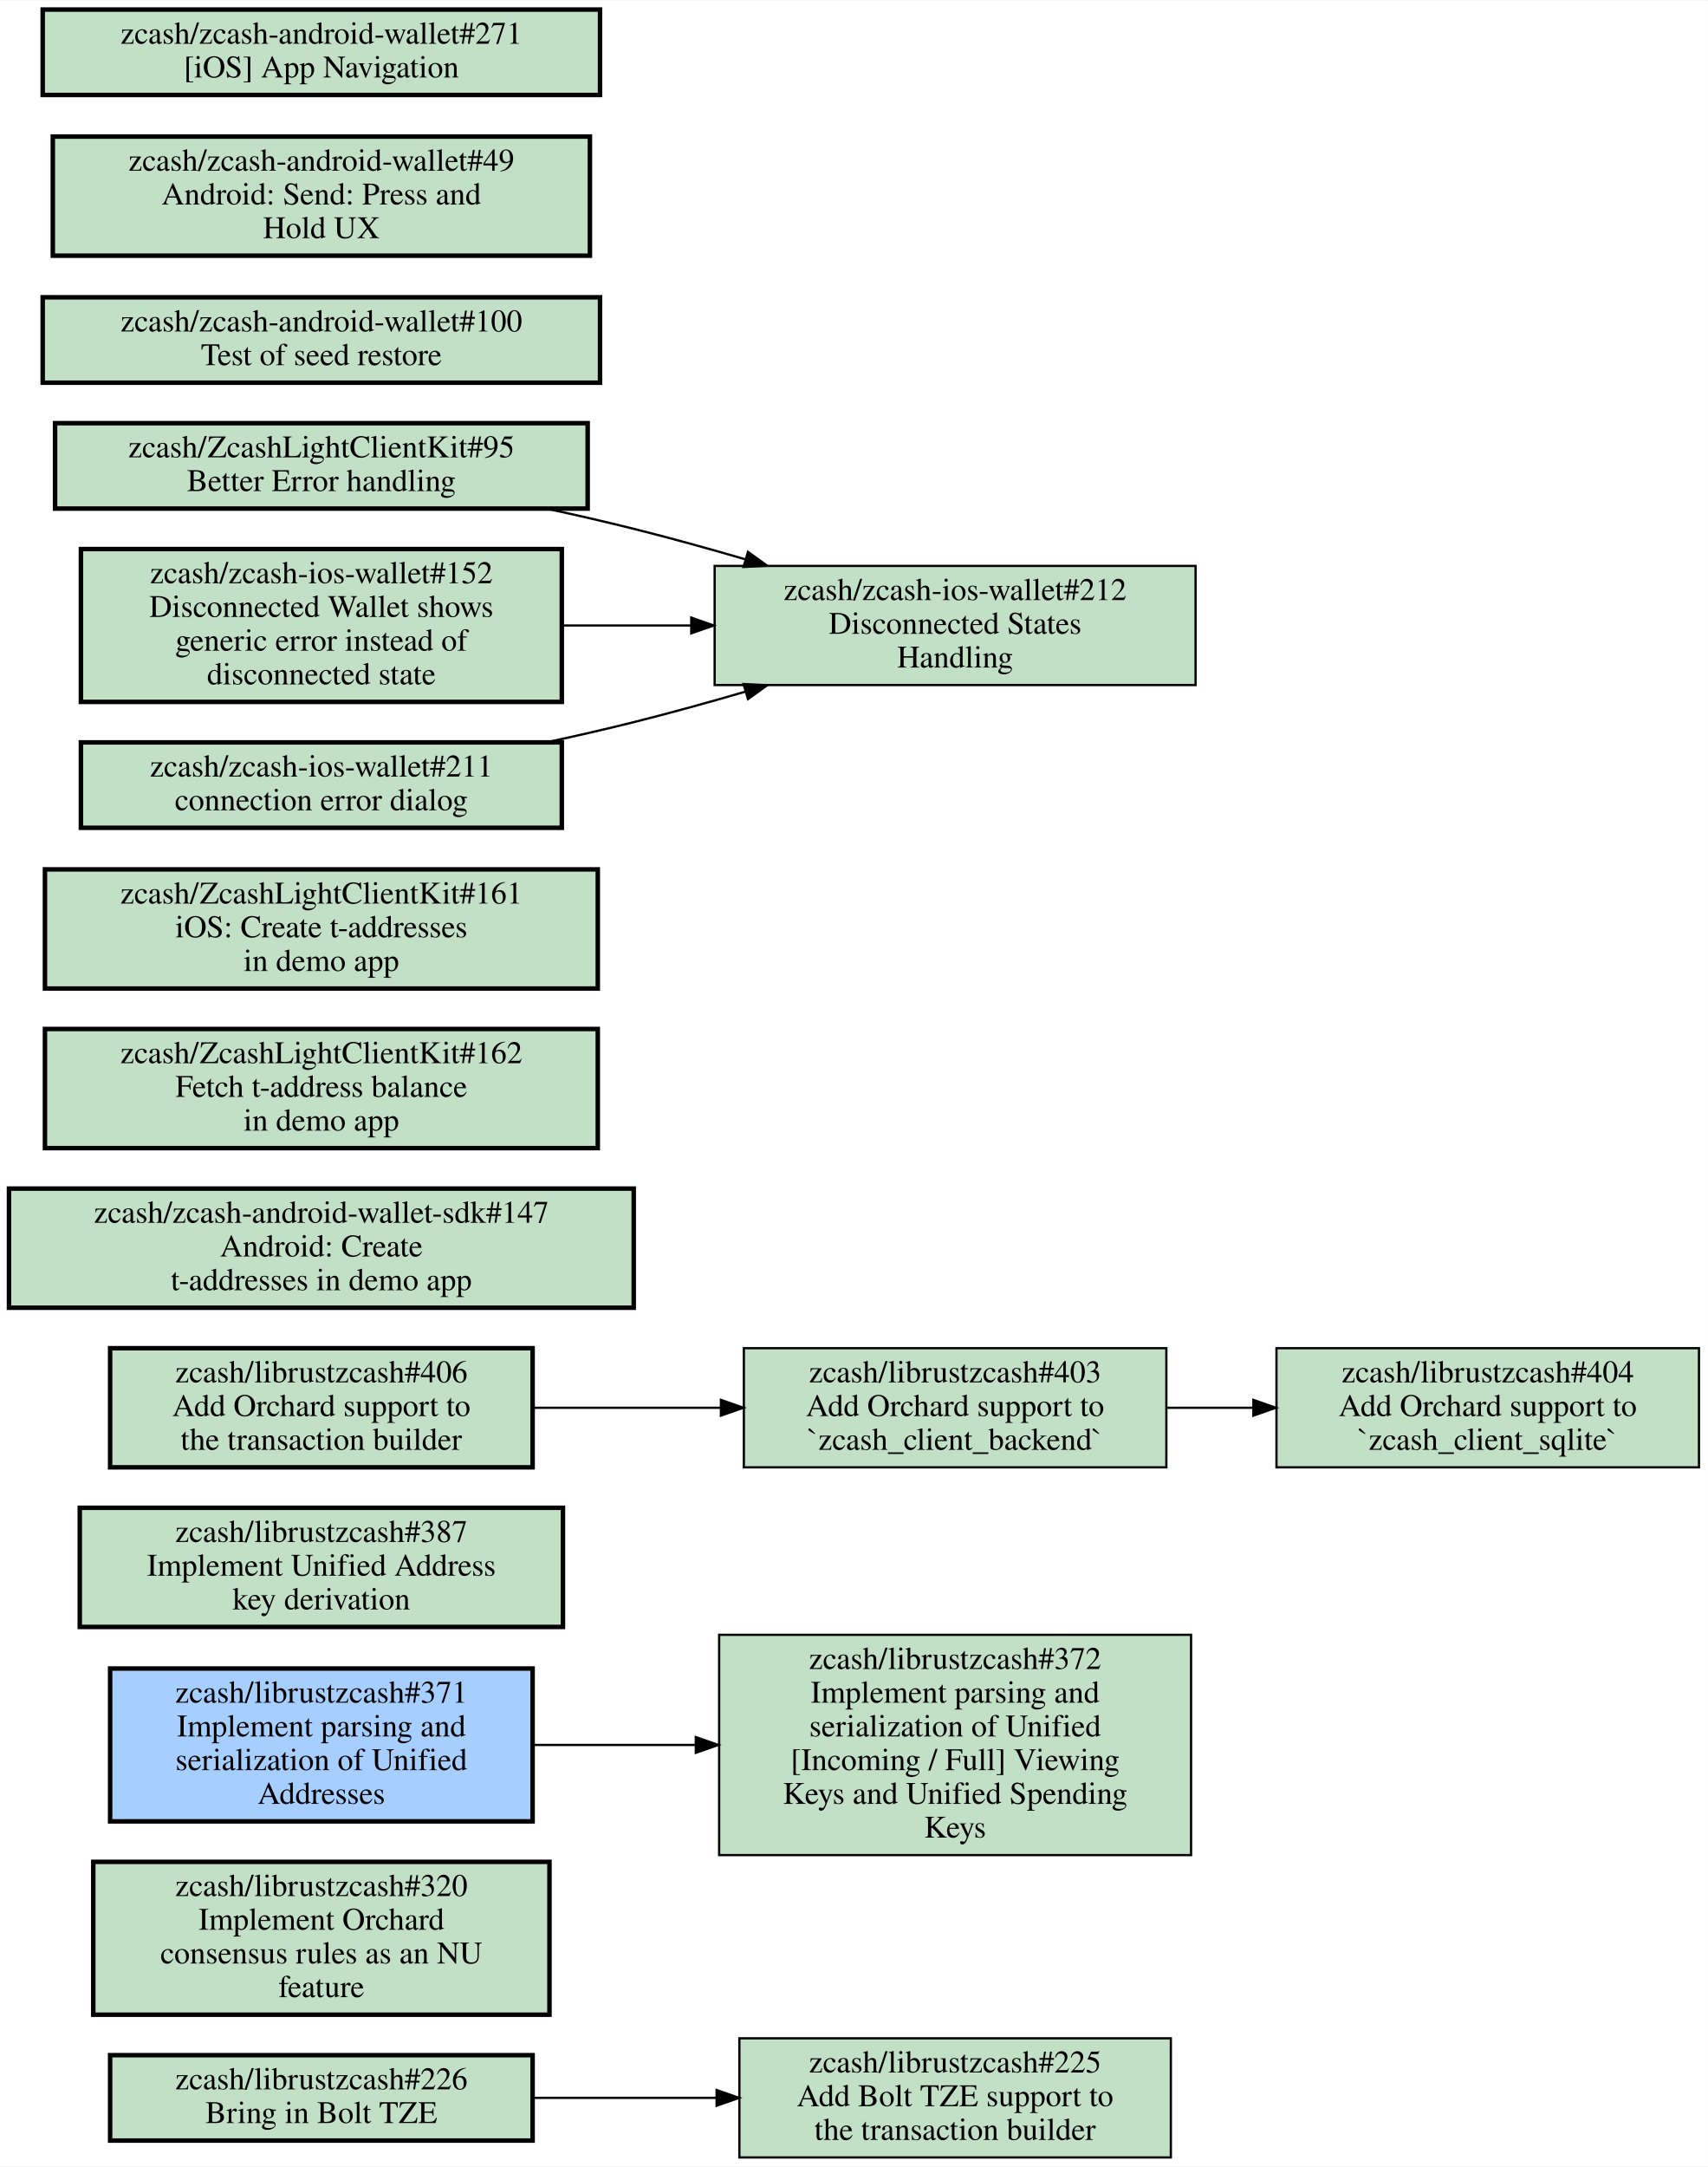
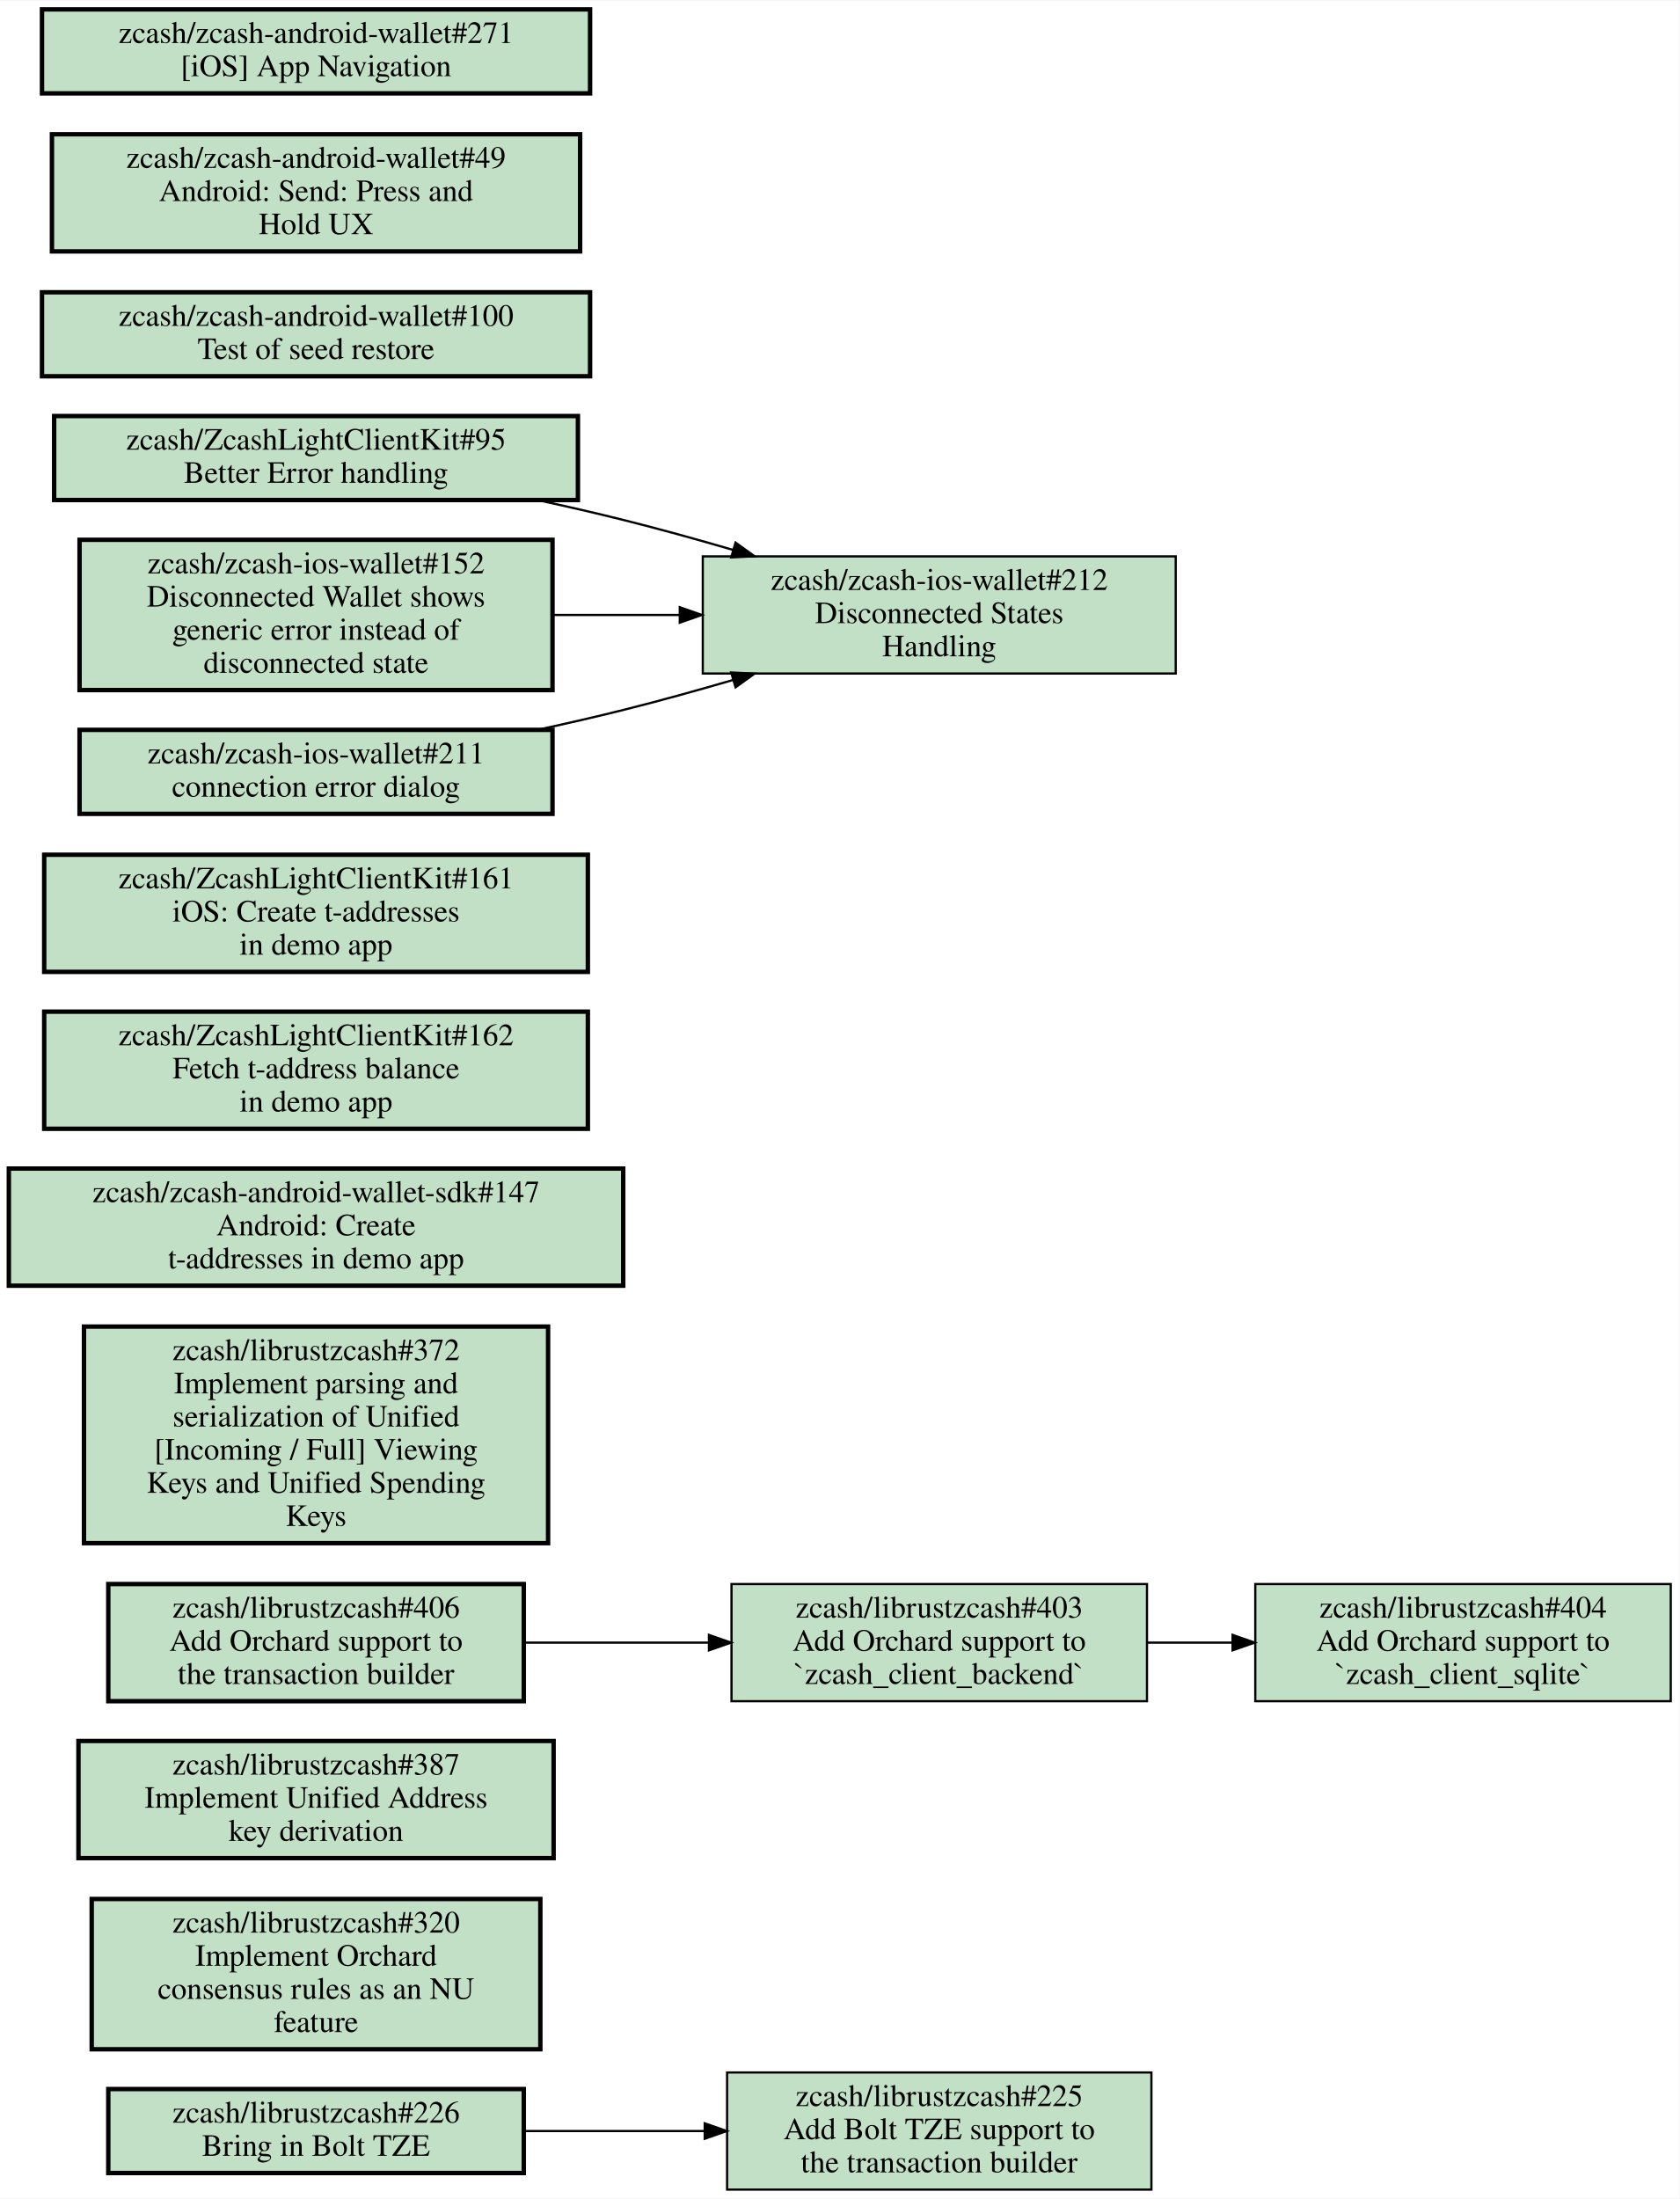
- <svg xmlns="http://www.w3.org/2000/svg" xmlns:xlink="http://www.w3.org/1999/xlink" width="760pt" height="964pt" viewBox="0.00 0.00 760.00 963.50">
-   <g id="graph0" class="graph" transform="scale(1 1) rotate(0) translate(4 959.5)">
-     <polygon fill="#ffffff" stroke="transparent" points="-4,4 -4,-959.5 756,-959.5 756,4 -4,4" />
+ <svg xmlns="http://www.w3.org/2000/svg" xmlns:xlink="http://www.w3.org/1999/xlink" width="760pt" height="995pt" viewBox="0.00 0.00 760.00 994.50">
+   <g id="graph0" class="graph" transform="scale(1 1) rotate(0) translate(4 990.5)">
+     <polygon fill="#ffffff" stroke="transparent" points="-4,4 -4,-990.5 756,-990.5 756,4 -4,4" />
    <g id="node1" class="node">
      <g id="a_node1">
        <a xlink:href="https://github.com/zcash/librustzcash/issues/226" xlink:title="zcash/librustzcash#226&#10;Bring in Bolt TZE" target="_blank">
          <polygon fill="#c2e0c6" stroke="#000000" stroke-width="2" points="233,-45.5 45,-45.5 45,-7.5 233,-7.5 233,-45.5" />
          <text text-anchor="middle" x="139" y="-30.3" font-family="Times,serif" font-size="14.00" fill="#000000">zcash/librustzcash#226</text>
          <text text-anchor="middle" x="139" y="-15.3" font-family="Times,serif" font-size="14.00" fill="#000000">Bring in Bolt TZE</text>
        </a>
      </g>
    </g>
    <g id="node2" class="node">
      <g id="a_node2">
        <a xlink:href="https://github.com/zcash/librustzcash/issues/225" xlink:title="zcash/librustzcash#225&#10;Add Bolt TZE support to&#10;the transaction builder" target="_blank">
          <polygon fill="#c2e0c6" stroke="#000000" points="517,-53 325,-53 325,0 517,0 517,-53" />
          <text text-anchor="middle" x="421" y="-37.8" font-family="Times,serif" font-size="14.00" fill="#000000">zcash/librustzcash#225</text>
          <text text-anchor="middle" x="421" y="-22.8" font-family="Times,serif" font-size="14.00" fill="#000000">Add Bolt TZE support to</text>
          <text text-anchor="middle" x="421" y="-7.8" font-family="Times,serif" font-size="14.00" fill="#000000">the transaction builder</text>
        </a>
      </g>
    </g>
    <g id="edge1" class="edge">
      <path fill="none" stroke="#000000" d="M233.29,-26.5C259.42,-26.5 287.95,-26.5 314.71,-26.5" />
      <polygon fill="#000000" stroke="#000000" points="314.87,-30 324.87,-26.5 314.87,-23 314.87,-30" />
    </g>
    <g id="node3" class="node">
      <g id="a_node3">
        <a xlink:href="https://github.com/zcash/librustzcash/issues/320" xlink:title="zcash/librustzcash#320&#10;Implement Orchard&#10;consensus rules as an NU&#10;feature" target="_blank">
          <polygon fill="#c2e0c6" stroke="#000000" stroke-width="2" points="240.5,-131.5 37.5,-131.5 37.5,-63.5 240.5,-63.5 240.5,-131.5" />
          <text text-anchor="middle" x="139" y="-116.3" font-family="Times,serif" font-size="14.00" fill="#000000">zcash/librustzcash#320</text>
          <text text-anchor="middle" x="139" y="-101.3" font-family="Times,serif" font-size="14.00" fill="#000000">Implement Orchard</text>
          <text text-anchor="middle" x="139" y="-86.3" font-family="Times,serif" font-size="14.00" fill="#000000">consensus rules as an NU</text>
          <text text-anchor="middle" x="139" y="-71.3" font-family="Times,serif" font-size="14.00" fill="#000000">feature</text>
        </a>
      </g>
    </g>
    <g id="node4" class="node">
      <g id="a_node4">
-         <a xlink:href="https://github.com/zcash/librustzcash/issues/371" xlink:title="zcash/librustzcash#371&#10;Implement parsing and&#10;serialization of Unified&#10;Addresses" target="_blank">
-           <polygon fill="#a6cfff" stroke="#000000" stroke-width="2" points="233,-217.5 45,-217.5 45,-149.5 233,-149.5 233,-217.5" />
-           <text text-anchor="middle" x="139" y="-202.3" font-family="Times,serif" font-size="14.00" fill="#000000">zcash/librustzcash#371</text>
-           <text text-anchor="middle" x="139" y="-187.3" font-family="Times,serif" font-size="14.00" fill="#000000">Implement parsing and</text>
-           <text text-anchor="middle" x="139" y="-172.3" font-family="Times,serif" font-size="14.00" fill="#000000">serialization of Unified</text>
-           <text text-anchor="middle" x="139" y="-157.3" font-family="Times,serif" font-size="14.00" fill="#000000">Addresses</text>
+         <a xlink:href="https://github.com/zcash/librustzcash/issues/387" xlink:title="zcash/librustzcash#387&#10;Implement Unified Address&#10;key derivation" target="_blank">
+           <polygon fill="#c2e0c6" stroke="#000000" stroke-width="2" points="246.5,-203 31.5,-203 31.5,-150 246.5,-150 246.5,-203" />
+           <text text-anchor="middle" x="139" y="-187.8" font-family="Times,serif" font-size="14.00" fill="#000000">zcash/librustzcash#387</text>
+           <text text-anchor="middle" x="139" y="-172.8" font-family="Times,serif" font-size="14.00" fill="#000000">Implement Unified Address</text>
+           <text text-anchor="middle" x="139" y="-157.8" font-family="Times,serif" font-size="14.00" fill="#000000">key derivation</text>
        </a>
      </g>
    </g>
    <g id="node5" class="node">
      <g id="a_node5">
-         <a xlink:href="https://github.com/zcash/librustzcash/issues/372" xlink:title="zcash/librustzcash#372&#10;Implement parsing and&#10;serialization of Unified&#10;[Incoming / Full] Viewing&#10;Keys and Unified Spending&#10;Keys" target="_blank">
-           <polygon fill="#c2e0c6" stroke="#000000" points="526,-232.5 316,-232.5 316,-134.5 526,-134.5 526,-232.5" />
-           <text text-anchor="middle" x="421" y="-217.3" font-family="Times,serif" font-size="14.00" fill="#000000">zcash/librustzcash#372</text>
-           <text text-anchor="middle" x="421" y="-202.3" font-family="Times,serif" font-size="14.00" fill="#000000">Implement parsing and</text>
-           <text text-anchor="middle" x="421" y="-187.3" font-family="Times,serif" font-size="14.00" fill="#000000">serialization of Unified</text>
-           <text text-anchor="middle" x="421" y="-172.3" font-family="Times,serif" font-size="14.00" fill="#000000">[Incoming / Full] Viewing</text>
-           <text text-anchor="middle" x="421" y="-157.3" font-family="Times,serif" font-size="14.00" fill="#000000">Keys and Unified Spending</text>
-           <text text-anchor="middle" x="421" y="-142.3" font-family="Times,serif" font-size="14.00" fill="#000000">Keys</text>
-         </a>
-       </g>
-     </g>
-     <g id="edge2" class="edge">
-       <path fill="none" stroke="#000000" d="M233.29,-183.5C256.41,-183.5 281.42,-183.5 305.41,-183.5" />
-       <polygon fill="#000000" stroke="#000000" points="305.62,-187 315.62,-183.5 305.62,-180 305.62,-187" />
+         <a xlink:href="https://github.com/zcash/librustzcash/issues/403" xlink:title="zcash/librustzcash#403&#10;Add Orchard support to&#10;`zcash_client_backend`" target="_blank">
+           <polygon fill="#c2e0c6" stroke="#000000" points="515,-274 327,-274 327,-221 515,-221 515,-274" />
+           <text text-anchor="middle" x="421" y="-258.8" font-family="Times,serif" font-size="14.00" fill="#000000">zcash/librustzcash#403</text>
+           <text text-anchor="middle" x="421" y="-243.8" font-family="Times,serif" font-size="14.00" fill="#000000">Add Orchard support to</text>
+           <text text-anchor="middle" x="421" y="-228.8" font-family="Times,serif" font-size="14.00" fill="#000000">`zcash_client_backend`</text>
+         </a>
+       </g>
    </g>
    <g id="node6" class="node">
      <g id="a_node6">
-         <a xlink:href="https://github.com/zcash/librustzcash/issues/387" xlink:title="zcash/librustzcash#387&#10;Implement Unified Address&#10;key derivation" target="_blank">
-           <polygon fill="#c2e0c6" stroke="#000000" stroke-width="2" points="246.5,-289 31.5,-289 31.5,-236 246.5,-236 246.5,-289" />
-           <text text-anchor="middle" x="139" y="-273.8" font-family="Times,serif" font-size="14.00" fill="#000000">zcash/librustzcash#387</text>
-           <text text-anchor="middle" x="139" y="-258.8" font-family="Times,serif" font-size="14.00" fill="#000000">Implement Unified Address</text>
-           <text text-anchor="middle" x="139" y="-243.8" font-family="Times,serif" font-size="14.00" fill="#000000">key derivation</text>
-         </a>
-       </g>
+         <a xlink:href="https://github.com/zcash/librustzcash/issues/404" xlink:title="zcash/librustzcash#404&#10;Add Orchard support to&#10;`zcash_client_sqlite`" target="_blank">
+           <polygon fill="#c2e0c6" stroke="#000000" points="752,-274 564,-274 564,-221 752,-221 752,-274" />
+           <text text-anchor="middle" x="658" y="-258.8" font-family="Times,serif" font-size="14.00" fill="#000000">zcash/librustzcash#404</text>
+           <text text-anchor="middle" x="658" y="-243.8" font-family="Times,serif" font-size="14.00" fill="#000000">Add Orchard support to</text>
+           <text text-anchor="middle" x="658" y="-228.8" font-family="Times,serif" font-size="14.00" fill="#000000">`zcash_client_sqlite`</text>
+         </a>
+       </g>
+     </g>
+     <g id="edge2" class="edge">
+       <path fill="none" stroke="#000000" d="M515.01,-247.5C527.65,-247.5 540.69,-247.5 553.5,-247.5" />
+       <polygon fill="#000000" stroke="#000000" points="553.72,-251 563.72,-247.5 553.72,-244 553.72,-251" />
    </g>
    <g id="node7" class="node">
      <g id="a_node7">
-         <a xlink:href="https://github.com/zcash/librustzcash/issues/403" xlink:title="zcash/librustzcash#403&#10;Add Orchard support to&#10;`zcash_client_backend`" target="_blank">
-           <polygon fill="#c2e0c6" stroke="#000000" points="515,-360 327,-360 327,-307 515,-307 515,-360" />
-           <text text-anchor="middle" x="421" y="-344.8" font-family="Times,serif" font-size="14.00" fill="#000000">zcash/librustzcash#403</text>
-           <text text-anchor="middle" x="421" y="-329.8" font-family="Times,serif" font-size="14.00" fill="#000000">Add Orchard support to</text>
-           <text text-anchor="middle" x="421" y="-314.8" font-family="Times,serif" font-size="14.00" fill="#000000">`zcash_client_backend`</text>
-         </a>
-       </g>
+         <a xlink:href="https://github.com/zcash/librustzcash/issues/406" xlink:title="zcash/librustzcash#406&#10;Add Orchard support to&#10;the transaction builder" target="_blank">
+           <polygon fill="#c2e0c6" stroke="#000000" stroke-width="2" points="233,-274 45,-274 45,-221 233,-221 233,-274" />
+           <text text-anchor="middle" x="139" y="-258.8" font-family="Times,serif" font-size="14.00" fill="#000000">zcash/librustzcash#406</text>
+           <text text-anchor="middle" x="139" y="-243.8" font-family="Times,serif" font-size="14.00" fill="#000000">Add Orchard support to</text>
+           <text text-anchor="middle" x="139" y="-228.8" font-family="Times,serif" font-size="14.00" fill="#000000">the transaction builder</text>
+         </a>
+       </g>
+     </g>
+     <g id="edge3" class="edge">
+       <path fill="none" stroke="#000000" d="M233.29,-247.5C259.99,-247.5 289.2,-247.5 316.45,-247.5" />
+       <polygon fill="#000000" stroke="#000000" points="316.79,-251 326.79,-247.5 316.79,-244 316.79,-251" />
    </g>
    <g id="node8" class="node">
      <g id="a_node8">
-         <a xlink:href="https://github.com/zcash/librustzcash/issues/404" xlink:title="zcash/librustzcash#404&#10;Add Orchard support to&#10;`zcash_client_sqlite`" target="_blank">
-           <polygon fill="#c2e0c6" stroke="#000000" points="752,-360 564,-360 564,-307 752,-307 752,-360" />
-           <text text-anchor="middle" x="658" y="-344.8" font-family="Times,serif" font-size="14.00" fill="#000000">zcash/librustzcash#404</text>
-           <text text-anchor="middle" x="658" y="-329.8" font-family="Times,serif" font-size="14.00" fill="#000000">Add Orchard support to</text>
-           <text text-anchor="middle" x="658" y="-314.8" font-family="Times,serif" font-size="14.00" fill="#000000">`zcash_client_sqlite`</text>
-         </a>
-       </g>
-     </g>
-     <g id="edge3" class="edge">
-       <path fill="none" stroke="#000000" d="M515.01,-333.5C527.65,-333.5 540.69,-333.5 553.5,-333.5" />
-       <polygon fill="#000000" stroke="#000000" points="553.72,-337 563.72,-333.5 553.72,-330 553.72,-337" />
+         <a xlink:href="https://github.com/zcash/librustzcash/issues/372" xlink:title="zcash/librustzcash#372&#10;Implement parsing and&#10;serialization of Unified&#10;[Incoming / Full] Viewing&#10;Keys and Unified Spending&#10;Keys" target="_blank">
+           <polygon fill="#c2e0c6" stroke="#000000" stroke-width="2" points="244,-390.5 34,-390.5 34,-292.5 244,-292.5 244,-390.5" />
+           <text text-anchor="middle" x="139" y="-375.3" font-family="Times,serif" font-size="14.00" fill="#000000">zcash/librustzcash#372</text>
+           <text text-anchor="middle" x="139" y="-360.3" font-family="Times,serif" font-size="14.00" fill="#000000">Implement parsing and</text>
+           <text text-anchor="middle" x="139" y="-345.3" font-family="Times,serif" font-size="14.00" fill="#000000">serialization of Unified</text>
+           <text text-anchor="middle" x="139" y="-330.3" font-family="Times,serif" font-size="14.00" fill="#000000">[Incoming / Full] Viewing</text>
+           <text text-anchor="middle" x="139" y="-315.3" font-family="Times,serif" font-size="14.00" fill="#000000">Keys and Unified Spending</text>
+           <text text-anchor="middle" x="139" y="-300.3" font-family="Times,serif" font-size="14.00" fill="#000000">Keys</text>
+         </a>
+       </g>
    </g>
    <g id="node9" class="node">
      <g id="a_node9">
-         <a xlink:href="https://github.com/zcash/librustzcash/issues/406" xlink:title="zcash/librustzcash#406&#10;Add Orchard support to&#10;the transaction builder" target="_blank">
-           <polygon fill="#c2e0c6" stroke="#000000" stroke-width="2" points="233,-360 45,-360 45,-307 233,-307 233,-360" />
-           <text text-anchor="middle" x="139" y="-344.8" font-family="Times,serif" font-size="14.00" fill="#000000">zcash/librustzcash#406</text>
-           <text text-anchor="middle" x="139" y="-329.8" font-family="Times,serif" font-size="14.00" fill="#000000">Add Orchard support to</text>
-           <text text-anchor="middle" x="139" y="-314.8" font-family="Times,serif" font-size="14.00" fill="#000000">the transaction builder</text>
-         </a>
-       </g>
-     </g>
-     <g id="edge4" class="edge">
-       <path fill="none" stroke="#000000" d="M233.29,-333.5C259.99,-333.5 289.2,-333.5 316.45,-333.5" />
-       <polygon fill="#000000" stroke="#000000" points="316.79,-337 326.79,-333.5 316.79,-330 316.79,-337" />
+         <a xlink:href="https://github.com/zcash/zcash-android-wallet-sdk/issues/147" xlink:title="zcash/zcash-android-wallet-sdk#147&#10;Android: Create&#10;t-addresses in demo app" target="_blank">
+           <polygon fill="#c2e0c6" stroke="#000000" stroke-width="2" points="278,-462 0,-462 0,-409 278,-409 278,-462" />
+           <text text-anchor="middle" x="139" y="-446.8" font-family="Times,serif" font-size="14.00" fill="#000000">zcash/zcash-android-wallet-sdk#147</text>
+           <text text-anchor="middle" x="139" y="-431.8" font-family="Times,serif" font-size="14.00" fill="#000000">Android: Create</text>
+           <text text-anchor="middle" x="139" y="-416.8" font-family="Times,serif" font-size="14.00" fill="#000000">t-addresses in demo app</text>
+         </a>
+       </g>
    </g>
    <g id="node10" class="node">
      <g id="a_node10">
-         <a xlink:href="https://github.com/zcash/zcash-android-wallet-sdk/issues/147" xlink:title="zcash/zcash-android-wallet-sdk#147&#10;Android: Create&#10;t-addresses in demo app" target="_blank">
-           <polygon fill="#c2e0c6" stroke="#000000" stroke-width="2" points="278,-431 0,-431 0,-378 278,-378 278,-431" />
-           <text text-anchor="middle" x="139" y="-415.8" font-family="Times,serif" font-size="14.00" fill="#000000">zcash/zcash-android-wallet-sdk#147</text>
-           <text text-anchor="middle" x="139" y="-400.8" font-family="Times,serif" font-size="14.00" fill="#000000">Android: Create</text>
-           <text text-anchor="middle" x="139" y="-385.8" font-family="Times,serif" font-size="14.00" fill="#000000">t-addresses in demo app</text>
+         <a xlink:href="https://github.com/zcash/ZcashLightClientKit/issues/162" xlink:title="zcash/ZcashLightClientKit#162&#10;Fetch t-address balance&#10;in demo app" target="_blank">
+           <polygon fill="#c2e0c6" stroke="#000000" stroke-width="2" points="262,-533 16,-533 16,-480 262,-480 262,-533" />
+           <text text-anchor="middle" x="139" y="-517.8" font-family="Times,serif" font-size="14.00" fill="#000000">zcash/ZcashLightClientKit#162</text>
+           <text text-anchor="middle" x="139" y="-502.8" font-family="Times,serif" font-size="14.00" fill="#000000">Fetch t-address balance</text>
+           <text text-anchor="middle" x="139" y="-487.8" font-family="Times,serif" font-size="14.00" fill="#000000">in demo app</text>
        </a>
      </g>
    </g>
    <g id="node11" class="node">
      <g id="a_node11">
-         <a xlink:href="https://github.com/zcash/ZcashLightClientKit/issues/162" xlink:title="zcash/ZcashLightClientKit#162&#10;Fetch t-address balance&#10;in demo app" target="_blank">
-           <polygon fill="#c2e0c6" stroke="#000000" stroke-width="2" points="262,-502 16,-502 16,-449 262,-449 262,-502" />
-           <text text-anchor="middle" x="139" y="-486.8" font-family="Times,serif" font-size="14.00" fill="#000000">zcash/ZcashLightClientKit#162</text>
-           <text text-anchor="middle" x="139" y="-471.8" font-family="Times,serif" font-size="14.00" fill="#000000">Fetch t-address balance</text>
-           <text text-anchor="middle" x="139" y="-456.8" font-family="Times,serif" font-size="14.00" fill="#000000">in demo app</text>
+         <a xlink:href="https://github.com/zcash/ZcashLightClientKit/issues/161" xlink:title="zcash/ZcashLightClientKit#161&#10;iOS: Create t-addresses&#10;in demo app" target="_blank">
+           <polygon fill="#c2e0c6" stroke="#000000" stroke-width="2" points="262,-604 16,-604 16,-551 262,-551 262,-604" />
+           <text text-anchor="middle" x="139" y="-588.8" font-family="Times,serif" font-size="14.00" fill="#000000">zcash/ZcashLightClientKit#161</text>
+           <text text-anchor="middle" x="139" y="-573.8" font-family="Times,serif" font-size="14.00" fill="#000000">iOS: Create t-addresses</text>
+           <text text-anchor="middle" x="139" y="-558.8" font-family="Times,serif" font-size="14.00" fill="#000000">in demo app</text>
        </a>
      </g>
    </g>
    <g id="node12" class="node">
      <g id="a_node12">
-         <a xlink:href="https://github.com/zcash/ZcashLightClientKit/issues/161" xlink:title="zcash/ZcashLightClientKit#161&#10;iOS: Create t-addresses&#10;in demo app" target="_blank">
-           <polygon fill="#c2e0c6" stroke="#000000" stroke-width="2" points="262,-573 16,-573 16,-520 262,-520 262,-573" />
-           <text text-anchor="middle" x="139" y="-557.8" font-family="Times,serif" font-size="14.00" fill="#000000">zcash/ZcashLightClientKit#161</text>
-           <text text-anchor="middle" x="139" y="-542.8" font-family="Times,serif" font-size="14.00" fill="#000000">iOS: Create t-addresses</text>
-           <text text-anchor="middle" x="139" y="-527.8" font-family="Times,serif" font-size="14.00" fill="#000000">in demo app</text>
+         <a xlink:href="https://github.com/zcash/ZcashLightClientKit/issues/95" xlink:title="zcash/ZcashLightClientKit#95&#10;Better Error handling" target="_blank">
+           <polygon fill="#c2e0c6" stroke="#000000" stroke-width="2" points="257.5,-802.5 20.5,-802.5 20.5,-764.5 257.5,-764.5 257.5,-802.5" />
+           <text text-anchor="middle" x="139" y="-787.3" font-family="Times,serif" font-size="14.00" fill="#000000">zcash/ZcashLightClientKit#95</text>
+           <text text-anchor="middle" x="139" y="-772.3" font-family="Times,serif" font-size="14.00" fill="#000000">Better Error handling</text>
        </a>
      </g>
    </g>
    <g id="node13" class="node">
      <g id="a_node13">
-         <a xlink:href="https://github.com/zcash/ZcashLightClientKit/issues/95" xlink:title="zcash/ZcashLightClientKit#95&#10;Better Error handling" target="_blank">
-           <polygon fill="#c2e0c6" stroke="#000000" stroke-width="2" points="257.5,-771.5 20.5,-771.5 20.5,-733.5 257.5,-733.5 257.5,-771.5" />
-           <text text-anchor="middle" x="139" y="-756.3" font-family="Times,serif" font-size="14.00" fill="#000000">zcash/ZcashLightClientKit#95</text>
-           <text text-anchor="middle" x="139" y="-741.3" font-family="Times,serif" font-size="14.00" fill="#000000">Better Error handling</text>
-         </a>
-       </g>
+         <a xlink:href="https://github.com/zcash/zcash-ios-wallet/issues/212" xlink:title="zcash/zcash-ios-wallet#212&#10;Disconnected States&#10;Handling" target="_blank">
+           <polygon fill="#c2e0c6" stroke="#000000" points="528,-739 314,-739 314,-686 528,-686 528,-739" />
+           <text text-anchor="middle" x="421" y="-723.8" font-family="Times,serif" font-size="14.00" fill="#000000">zcash/zcash-ios-wallet#212</text>
+           <text text-anchor="middle" x="421" y="-708.8" font-family="Times,serif" font-size="14.00" fill="#000000">Disconnected States</text>
+           <text text-anchor="middle" x="421" y="-693.8" font-family="Times,serif" font-size="14.00" fill="#000000">Handling</text>
+         </a>
+       </g>
+     </g>
+     <g id="edge4" class="edge">
+       <path fill="none" stroke="#000000" d="M239.47,-764.42C252.48,-761.61 265.58,-758.61 278,-755.5 294.19,-751.45 311.27,-746.71 327.79,-741.9" />
+       <polygon fill="#000000" stroke="#000000" points="328.827,-745.243 337.43,-739.06 326.849,-738.529 328.827,-745.243" />
    </g>
    <g id="node14" class="node">
      <g id="a_node14">
-         <a xlink:href="https://github.com/zcash/zcash-ios-wallet/issues/212" xlink:title="zcash/zcash-ios-wallet#212&#10;Disconnected States&#10;Handling" target="_blank">
-           <polygon fill="#c2e0c6" stroke="#000000" points="528,-708 314,-708 314,-655 528,-655 528,-708" />
-           <text text-anchor="middle" x="421" y="-692.8" font-family="Times,serif" font-size="14.00" fill="#000000">zcash/zcash-ios-wallet#212</text>
-           <text text-anchor="middle" x="421" y="-677.8" font-family="Times,serif" font-size="14.00" fill="#000000">Disconnected States</text>
-           <text text-anchor="middle" x="421" y="-662.8" font-family="Times,serif" font-size="14.00" fill="#000000">Handling</text>
-         </a>
-       </g>
-     </g>
-     <g id="edge5" class="edge">
-       <path fill="none" stroke="#000000" d="M239.47,-733.42C252.48,-730.61 265.58,-727.61 278,-724.5 294.19,-720.45 311.27,-715.71 327.79,-710.9" />
-       <polygon fill="#000000" stroke="#000000" points="328.827,-714.243 337.43,-708.06 326.849,-707.529 328.827,-714.243" />
+         <a xlink:href="https://github.com/zcash/zcash-android-wallet/issues/100" xlink:title="zcash/zcash-android-wallet#100&#10;Test of seed restore" target="_blank">
+           <polygon fill="#c2e0c6" stroke="#000000" stroke-width="2" points="263,-858.5 15,-858.5 15,-820.5 263,-820.5 263,-858.5" />
+           <text text-anchor="middle" x="139" y="-843.3" font-family="Times,serif" font-size="14.00" fill="#000000">zcash/zcash-android-wallet#100</text>
+           <text text-anchor="middle" x="139" y="-828.3" font-family="Times,serif" font-size="14.00" fill="#000000">Test of seed restore</text>
+         </a>
+       </g>
    </g>
    <g id="node15" class="node">
      <g id="a_node15">
-         <a xlink:href="https://github.com/zcash/zcash-android-wallet/issues/100" xlink:title="zcash/zcash-android-wallet#100&#10;Test of seed restore" target="_blank">
-           <polygon fill="#c2e0c6" stroke="#000000" stroke-width="2" points="263,-827.5 15,-827.5 15,-789.5 263,-789.5 263,-827.5" />
-           <text text-anchor="middle" x="139" y="-812.3" font-family="Times,serif" font-size="14.00" fill="#000000">zcash/zcash-android-wallet#100</text>
-           <text text-anchor="middle" x="139" y="-797.3" font-family="Times,serif" font-size="14.00" fill="#000000">Test of seed restore</text>
+         <a xlink:href="https://github.com/zcash/zcash-android-wallet/issues/49" xlink:title="zcash/zcash-android-wallet#49&#10;Android: Send: Press and&#10;Hold UX" target="_blank">
+           <polygon fill="#c2e0c6" stroke="#000000" stroke-width="2" points="258.5,-930 19.5,-930 19.5,-877 258.5,-877 258.5,-930" />
+           <text text-anchor="middle" x="139" y="-914.8" font-family="Times,serif" font-size="14.00" fill="#000000">zcash/zcash-android-wallet#49</text>
+           <text text-anchor="middle" x="139" y="-899.8" font-family="Times,serif" font-size="14.00" fill="#000000">Android: Send: Press and</text>
+           <text text-anchor="middle" x="139" y="-884.8" font-family="Times,serif" font-size="14.00" fill="#000000">Hold UX</text>
        </a>
      </g>
    </g>
    <g id="node16" class="node">
      <g id="a_node16">
-         <a xlink:href="https://github.com/zcash/zcash-android-wallet/issues/49" xlink:title="zcash/zcash-android-wallet#49&#10;Android: Send: Press and&#10;Hold UX" target="_blank">
-           <polygon fill="#c2e0c6" stroke="#000000" stroke-width="2" points="258.5,-899 19.5,-899 19.5,-846 258.5,-846 258.5,-899" />
-           <text text-anchor="middle" x="139" y="-883.8" font-family="Times,serif" font-size="14.00" fill="#000000">zcash/zcash-android-wallet#49</text>
-           <text text-anchor="middle" x="139" y="-868.8" font-family="Times,serif" font-size="14.00" fill="#000000">Android: Send: Press and</text>
-           <text text-anchor="middle" x="139" y="-853.8" font-family="Times,serif" font-size="14.00" fill="#000000">Hold UX</text>
+         <a xlink:href="https://github.com/zcash/zcash-android-wallet/issues/271" xlink:title="zcash/zcash-android-wallet#271&#10;[iOS] App Navigation" target="_blank">
+           <polygon fill="#c2e0c6" stroke="#000000" stroke-width="2" points="263,-986.5 15,-986.5 15,-948.5 263,-948.5 263,-986.5" />
+           <text text-anchor="middle" x="139" y="-971.3" font-family="Times,serif" font-size="14.00" fill="#000000">zcash/zcash-android-wallet#271</text>
+           <text text-anchor="middle" x="139" y="-956.3" font-family="Times,serif" font-size="14.00" fill="#000000">[iOS] App Navigation</text>
        </a>
      </g>
    </g>
    <g id="node17" class="node">
      <g id="a_node17">
-         <a xlink:href="https://github.com/zcash/zcash-android-wallet/issues/271" xlink:title="zcash/zcash-android-wallet#271&#10;[iOS] App Navigation" target="_blank">
-           <polygon fill="#c2e0c6" stroke="#000000" stroke-width="2" points="263,-955.5 15,-955.5 15,-917.5 263,-917.5 263,-955.5" />
-           <text text-anchor="middle" x="139" y="-940.3" font-family="Times,serif" font-size="14.00" fill="#000000">zcash/zcash-android-wallet#271</text>
-           <text text-anchor="middle" x="139" y="-925.3" font-family="Times,serif" font-size="14.00" fill="#000000">[iOS] App Navigation</text>
-         </a>
-       </g>
+         <a xlink:href="https://github.com/zcash/zcash-ios-wallet/issues/152" xlink:title="zcash/zcash-ios-wallet#152&#10;Disconnected Wallet shows&#10;generic error instead of&#10;disconnected state" target="_blank">
+           <polygon fill="#c2e0c6" stroke="#000000" stroke-width="2" points="246,-746.5 32,-746.5 32,-678.5 246,-678.5 246,-746.5" />
+           <text text-anchor="middle" x="139" y="-731.3" font-family="Times,serif" font-size="14.00" fill="#000000">zcash/zcash-ios-wallet#152</text>
+           <text text-anchor="middle" x="139" y="-716.3" font-family="Times,serif" font-size="14.00" fill="#000000">Disconnected Wallet shows</text>
+           <text text-anchor="middle" x="139" y="-701.3" font-family="Times,serif" font-size="14.00" fill="#000000">generic error instead of</text>
+           <text text-anchor="middle" x="139" y="-686.3" font-family="Times,serif" font-size="14.00" fill="#000000">disconnected state</text>
+         </a>
+       </g>
+     </g>
+     <g id="edge5" class="edge">
+       <path fill="none" stroke="#000000" d="M246.01,-712.5C264.77,-712.5 284.38,-712.5 303.4,-712.5" />
+       <polygon fill="#000000" stroke="#000000" points="303.59,-716 313.59,-712.5 303.59,-709 303.59,-716" />
    </g>
    <g id="node18" class="node">
      <g id="a_node18">
-         <a xlink:href="https://github.com/zcash/zcash-ios-wallet/issues/152" xlink:title="zcash/zcash-ios-wallet#152&#10;Disconnected Wallet shows&#10;generic error instead of&#10;disconnected state" target="_blank">
-           <polygon fill="#c2e0c6" stroke="#000000" stroke-width="2" points="246,-715.5 32,-715.5 32,-647.5 246,-647.5 246,-715.5" />
-           <text text-anchor="middle" x="139" y="-700.3" font-family="Times,serif" font-size="14.00" fill="#000000">zcash/zcash-ios-wallet#152</text>
-           <text text-anchor="middle" x="139" y="-685.3" font-family="Times,serif" font-size="14.00" fill="#000000">Disconnected Wallet shows</text>
-           <text text-anchor="middle" x="139" y="-670.3" font-family="Times,serif" font-size="14.00" fill="#000000">generic error instead of</text>
-           <text text-anchor="middle" x="139" y="-655.3" font-family="Times,serif" font-size="14.00" fill="#000000">disconnected state</text>
+         <a xlink:href="https://github.com/zcash/zcash-ios-wallet/issues/211" xlink:title="zcash/zcash-ios-wallet#211&#10;connection error dialog" target="_blank">
+           <polygon fill="#c2e0c6" stroke="#000000" stroke-width="2" points="246,-660.5 32,-660.5 32,-622.5 246,-622.5 246,-660.5" />
+           <text text-anchor="middle" x="139" y="-645.3" font-family="Times,serif" font-size="14.00" fill="#000000">zcash/zcash-ios-wallet#211</text>
+           <text text-anchor="middle" x="139" y="-630.3" font-family="Times,serif" font-size="14.00" fill="#000000">connection error dialog</text>
        </a>
      </g>
    </g>
    <g id="edge6" class="edge">
-       <path fill="none" stroke="#000000" d="M246.01,-681.5C264.77,-681.5 284.38,-681.5 303.4,-681.5" />
-       <polygon fill="#000000" stroke="#000000" points="303.59,-685 313.59,-681.5 303.59,-678 303.59,-685" />
-     </g>
-     <g id="node19" class="node">
-       <g id="a_node19">
-         <a xlink:href="https://github.com/zcash/zcash-ios-wallet/issues/211" xlink:title="zcash/zcash-ios-wallet#211&#10;connection error dialog" target="_blank">
-           <polygon fill="#c2e0c6" stroke="#000000" stroke-width="2" points="246,-629.5 32,-629.5 32,-591.5 246,-591.5 246,-629.5" />
-           <text text-anchor="middle" x="139" y="-614.3" font-family="Times,serif" font-size="14.00" fill="#000000">zcash/zcash-ios-wallet#211</text>
-           <text text-anchor="middle" x="139" y="-599.3" font-family="Times,serif" font-size="14.00" fill="#000000">connection error dialog</text>
-         </a>
-       </g>
-     </g>
-     <g id="edge7" class="edge">
-       <path fill="none" stroke="#000000" d="M239.47,-629.58C252.48,-632.39 265.58,-635.39 278,-638.5 294.19,-642.55 311.27,-647.29 327.79,-652.1" />
-       <polygon fill="#000000" stroke="#000000" points="326.849,-655.471 337.43,-654.94 328.827,-648.757 326.849,-655.471" />
+       <path fill="none" stroke="#000000" d="M239.47,-660.58C252.48,-663.39 265.58,-666.39 278,-669.5 294.19,-673.55 311.27,-678.29 327.79,-683.1" />
+       <polygon fill="#000000" stroke="#000000" points="326.849,-686.471 337.43,-685.94 328.827,-679.757 326.849,-686.471" />
    </g>
  </g>
</svg>
